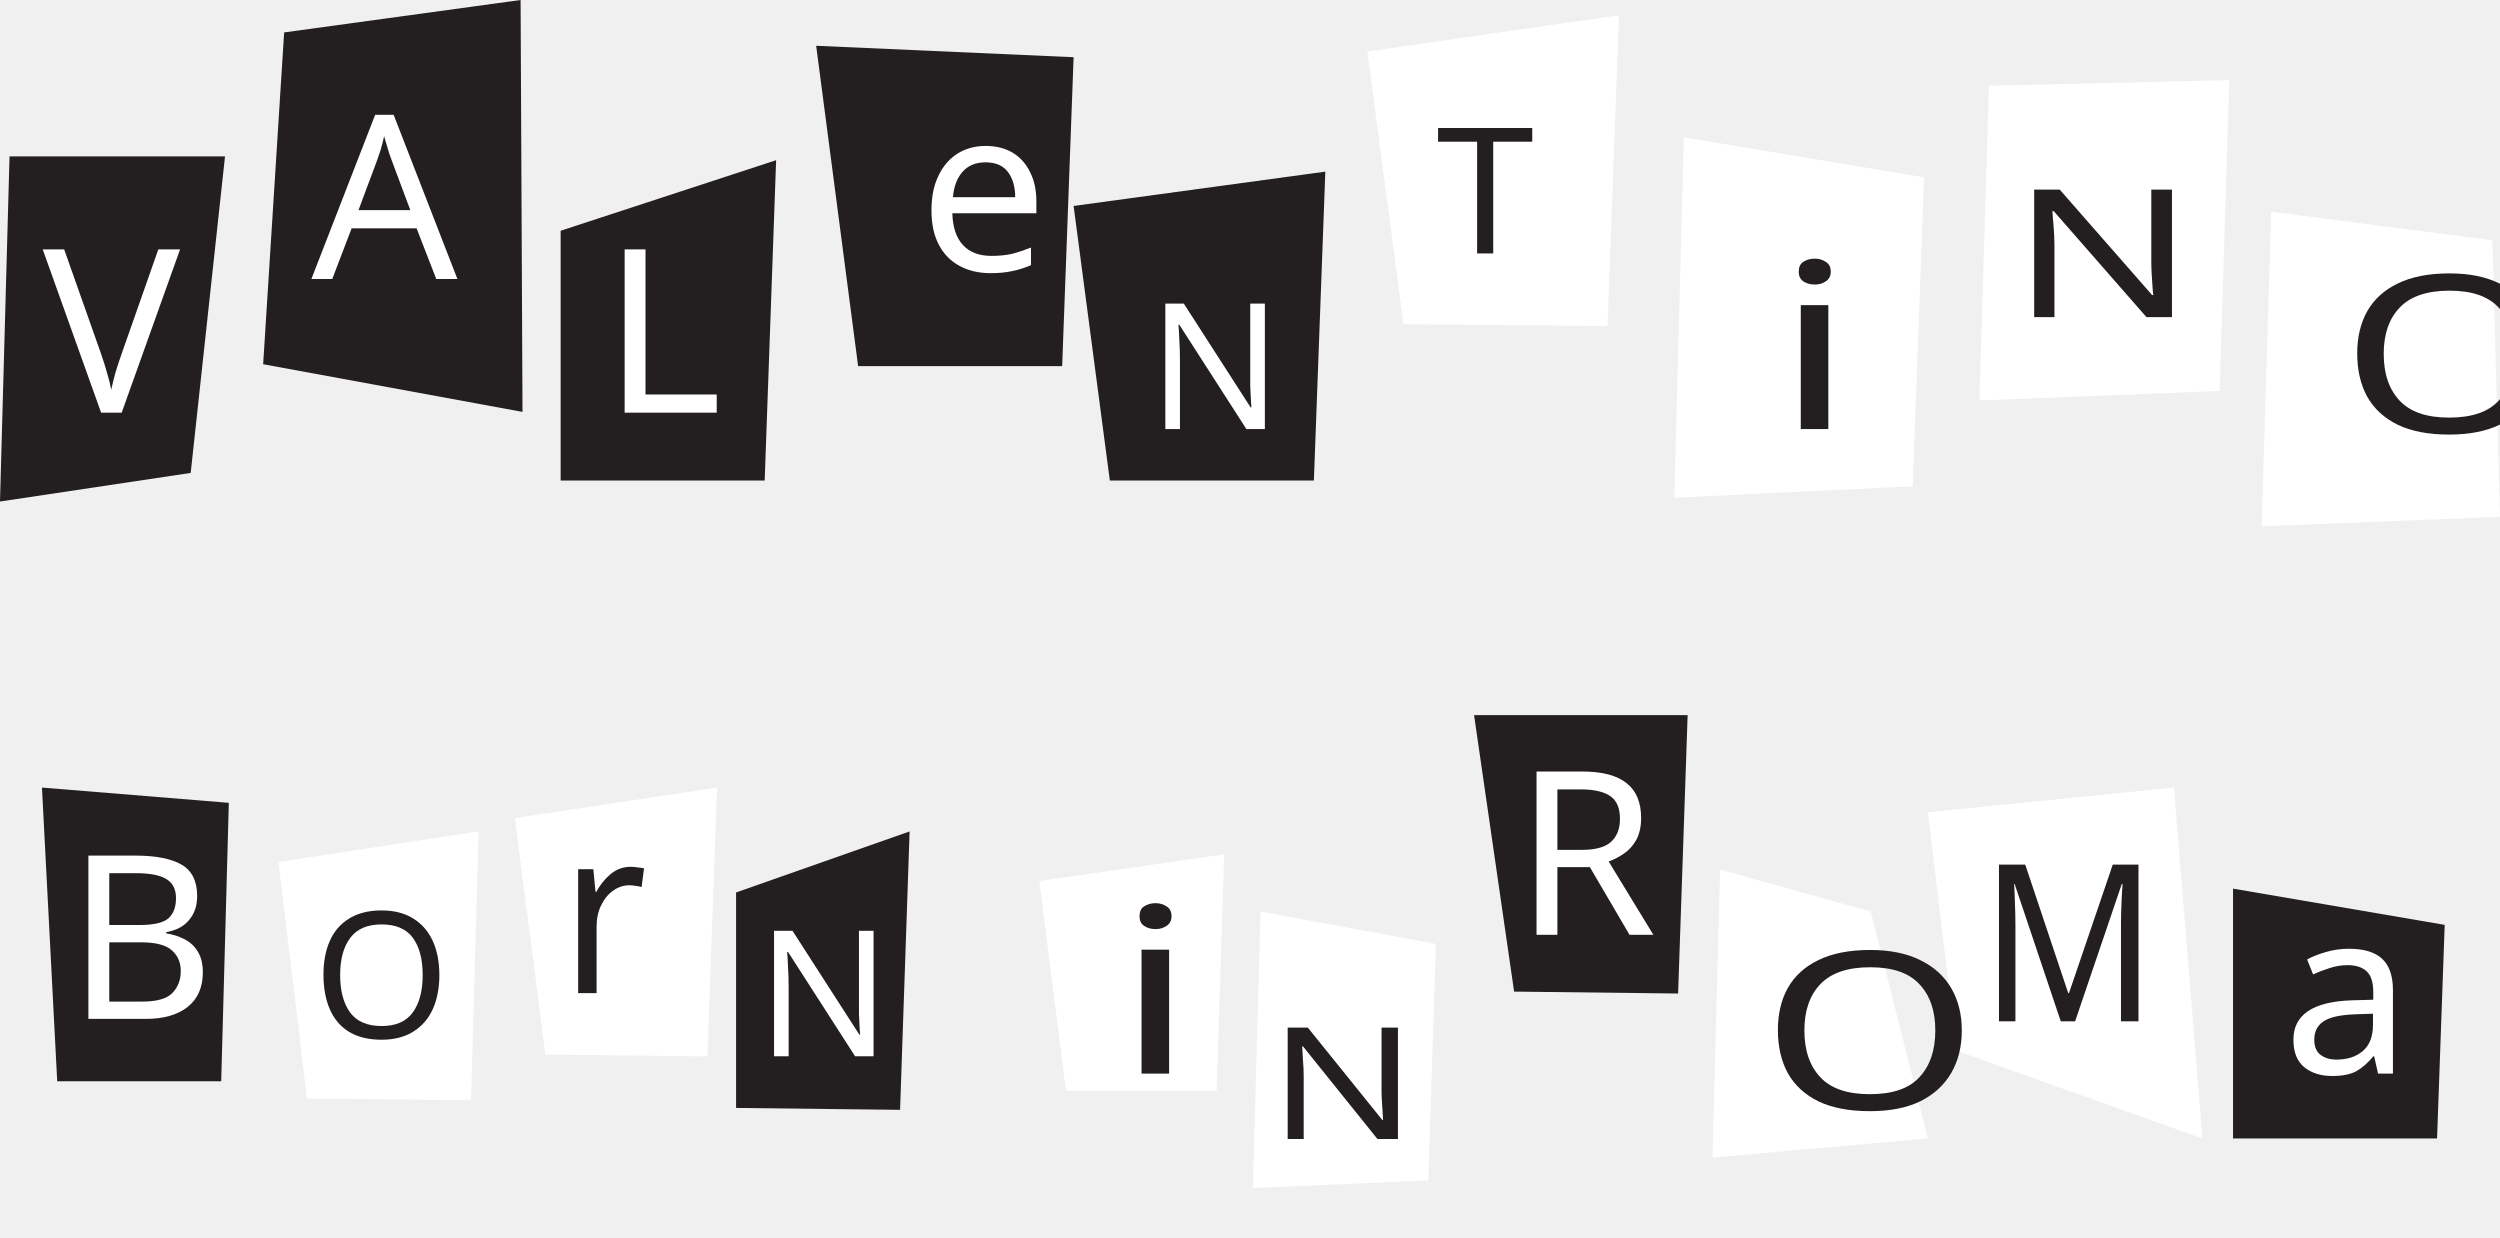
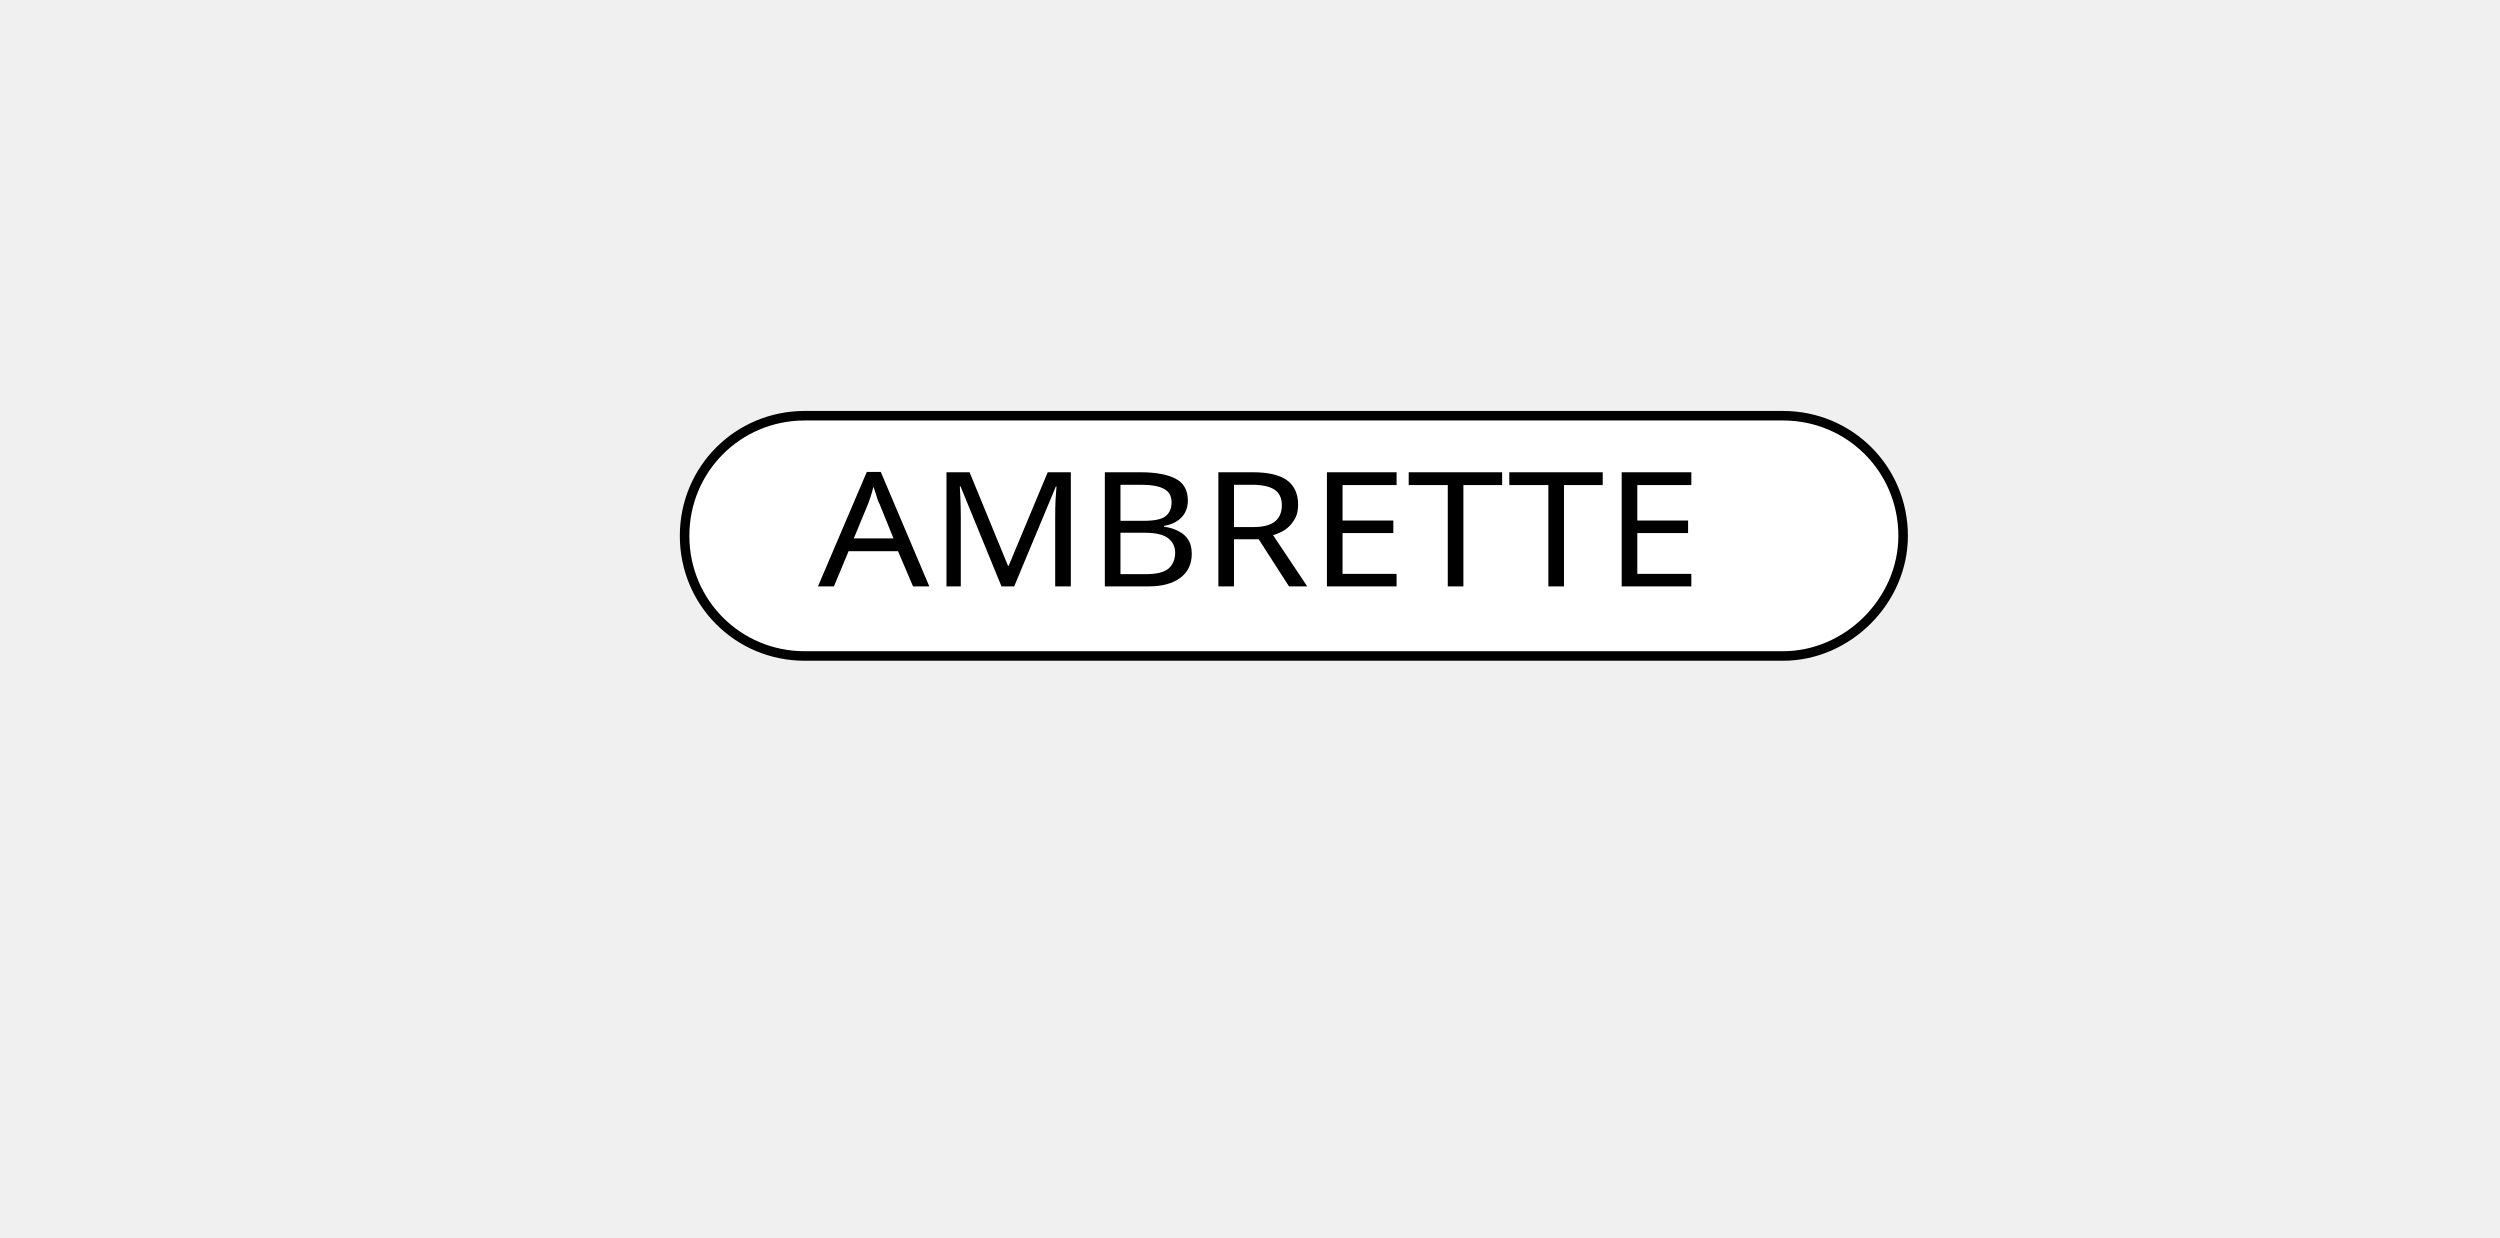
<svg xmlns="http://www.w3.org/2000/svg" version="1.1" id="Layer_1" x="0px" y="0px" viewBox="0 0 131.1 64.9" style="enable-background:new 0 0 131.1 64.9;" xml:space="preserve">
  <style type="text/css">
- 	.st0{fill:#231F20;}
- 	.st1{fill:#FFFFFF;}
- 	.st2{font-family:'ArialMT';}
- 	.st3{font-size:12px;}
- 	.st4{font-family:'MenoBanner-Regular';}
- 	.st5{font-family:'Australia';}
- 	.st6{font-size:9.22px;}
- 	.st7{font-family:'Glitten-Regular';}
- 	.st8{font-family:'BPreplay';}
- 	.st9{font-size:12.12px;}
- 	.st10{font-family:'aAnotherTag';}
- 	.st11{font-family:'Lobster-Regular';}
- 	.st12{font-size:9.37px;}
- 	.st13{font-size:8.18px;}
- 	.st14{font-size:11.52px;}
- 	.st15{font-family:'Baskerville';}
+ 	.st0{fill:#FFFFFF;stroke:#000000;stroke-width:0.5;stroke-miterlimit:10;}
+ 	.st1{font-family:'ArialMT';}
+ 	.st2{font-size:8.381px;}
</style>
-   <g id="Layer_1_00000083054799303398377570000017192114510600661142_">
-     <polygon class="st0" points="10,24.8 0,26.3 0.5,8.2 11.8,8.2  " />
-     <polygon class="st0" points="14.9,1.7 27.3,0 27.4,21.6 13.8,19.1  " />
-     <polygon class="st0" points="29.4,12.1 40.7,8.4 40.1,25.2 29.4,25.2  " />
-     <polygon class="st0" points="117.1,46.6 128.2,48.5 127.8,59.7 117.1,59.7  " />
-     <polygon class="st0" points="38.6,46.8 47.7,43.6 47.2,58.2 38.6,58.1  " />
-     <polygon class="st0" points="77.3,37.5 88.5,37.5 88,52.1 79.4,52  " />
-     <polygon class="st0" points="2.2,41.3 12,42.1 11.6,56.7 3,56.7  " />
-     <polygon class="st0" points="42.8,2.4 56.3,3 55.7,19.2 45,19.2  " />
-     <polygon class="st0" points="56.3,10.8 69.5,9 68.9,25.2 58.2,25.2  " />
-     <polygon class="st1" points="71.7,2.7 84.9,0.8 84.3,17.1 73.6,17  " />
-     <polygon class="st1" points="54.5,46.2 64.2,44.8 63.8,57.2 55.9,57.2  " />
-     <polygon class="st1" points="14.6,45.2 25.1,43.6 24.7,57.7 16.1,57.6  " />
-     <polygon class="st1" points="27,42.9 37.6,41.3 37.1,55.4 28.6,55.3  " />
-     <polygon class="st1" points="88.3,7.2 100.9,9.3 100.3,25.5 87.8,26.1  " />
-     <polygon class="st1" points="101.1,42.6 114,41.3 115.5,59.7 102.6,55.1  " />
-     <polygon class="st1" points="90.2,45.6 98.1,47.8 101.1,59.7 89.8,60.7  " />
-     <polygon class="st1" points="66.1,47.8 75.3,49.5 74.9,61.9 65.7,62.3  " />
-     <polygon class="st1" points="104.3,4.5 116.9,4.2 116.4,20.5 103.8,21  " />
-     <polygon class="st1" points="119.1,11.1 130.7,12.6 131.1,27.1 118.6,27.6  " />
-   </g>
-   <g id="Layer_2_00000097486948764485201040000015658032933507433398_">
-     <text transform="matrix(1 0 0 1 2.24 21.64)" class="st1 st2 st3">V</text>
-     <text transform="matrix(1 0 0 1 3.48 53.43)" class="st1 st2 st3">B</text>
-     <text transform="matrix(1 0 0 1 16.33 14.63)" class="st1 st4 st3">A</text>
-     <text transform="matrix(1 0 0 1 79.42 49.02)" class="st1 st4 st3">R</text>
-     <text transform="matrix(1 0 0 1 31.6 21.64)" class="st1 st4 st3">L</text>
-     <text transform="matrix(1 0 0 1 60.22 22.5)" class="st1 st5 st6">N</text>
-     <text transform="matrix(1 0 0 1 39.7 55.39)" class="st1 st5 st6">N</text>
-     <text transform="matrix(1 0 0 1 75.32 13.29)" class="st0 st7 st6">T</text>
-     <text transform="matrix(1 0 0 1 16.4 54.43)" class="st0 st4 st6">O</text>
-     <text transform="matrix(1.36 0 0 1 93.0303 22.5)" class="st0 st8 st9">i</text>
-     <text transform="matrix(1.36 0 0 1 58.46 56.2998)" class="st0 st8 st9">i</text>
-     <text transform="matrix(0.91 0 0 1 29.3799 52.0801)" class="st0 st10 st9">r</text>
-     <text transform="matrix(1.36 0 0 1 105.4404 16.6299)" class="st0 st11 st12">N</text>
-     <text transform="matrix(1.25 0 0 1 66.5303 59.73)" class="st0 st11 st13">N</text>
-     <text transform="matrix(1.27 0 0 1 122.7197 22.6802)" class="st0 st10 st14">O</text>
-     <text transform="matrix(1.27 0 0 1 92.3398 58.1602)" class="st0 st10 st14">O</text>
-     <text transform="matrix(0.89 0 0 1 103.8398 53.5601)" class="st0 st15 st14">M</text>
-     <text transform="matrix(1 0 0 1 48.19 14.2)" class="st1 st11 st3">e</text>
-     <text transform="matrix(1 0 0 1 119.72 56.3)" class="st1 st11 st3">a</text>
-   </g>
+   <path class="st0" d="M93.5,34.4H42.2c-3.5,0-6.3-2.8-6.3-6.3v0c0-3.5,2.8-6.3,6.3-6.3h51.3c3.5,0,6.3,2.8,6.3,6.3v0  C99.8,31.5,96.9,34.4,93.5,34.4z" />
+   <text transform="matrix(1.0925 0 0 1 42.8945 30.7495)" class="st1 st2">AMBRETTE</text>
</svg>
